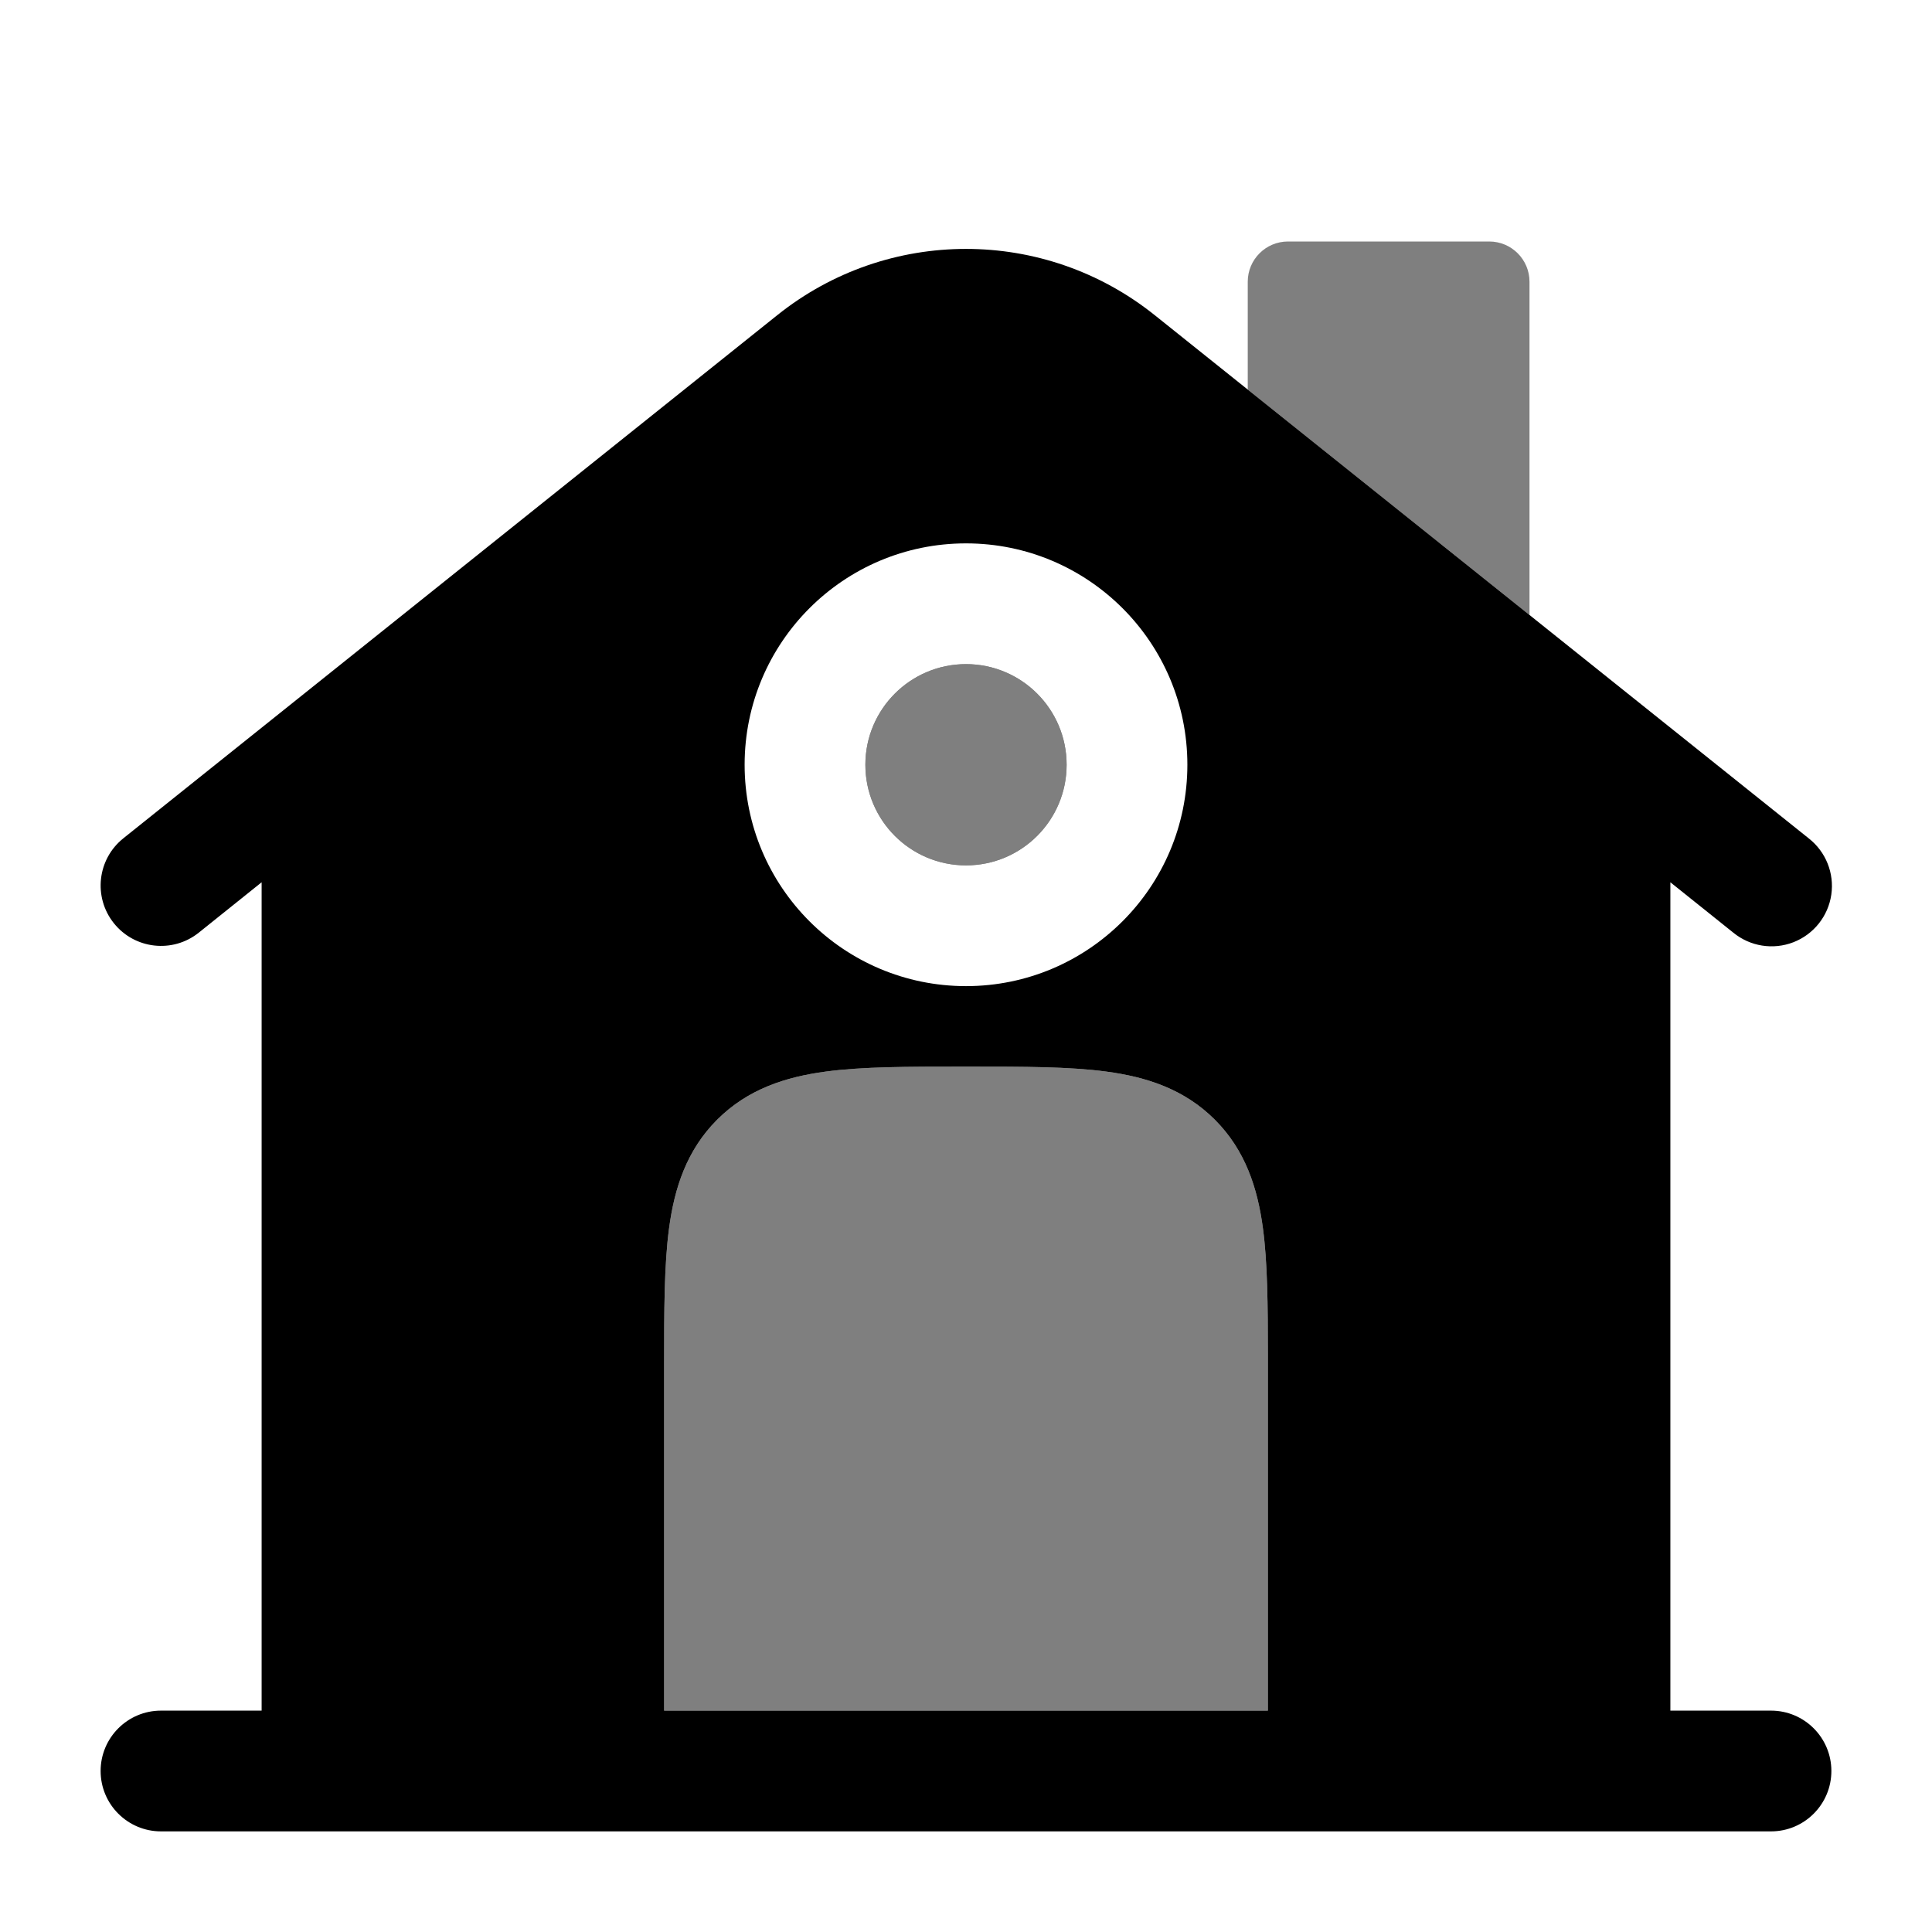
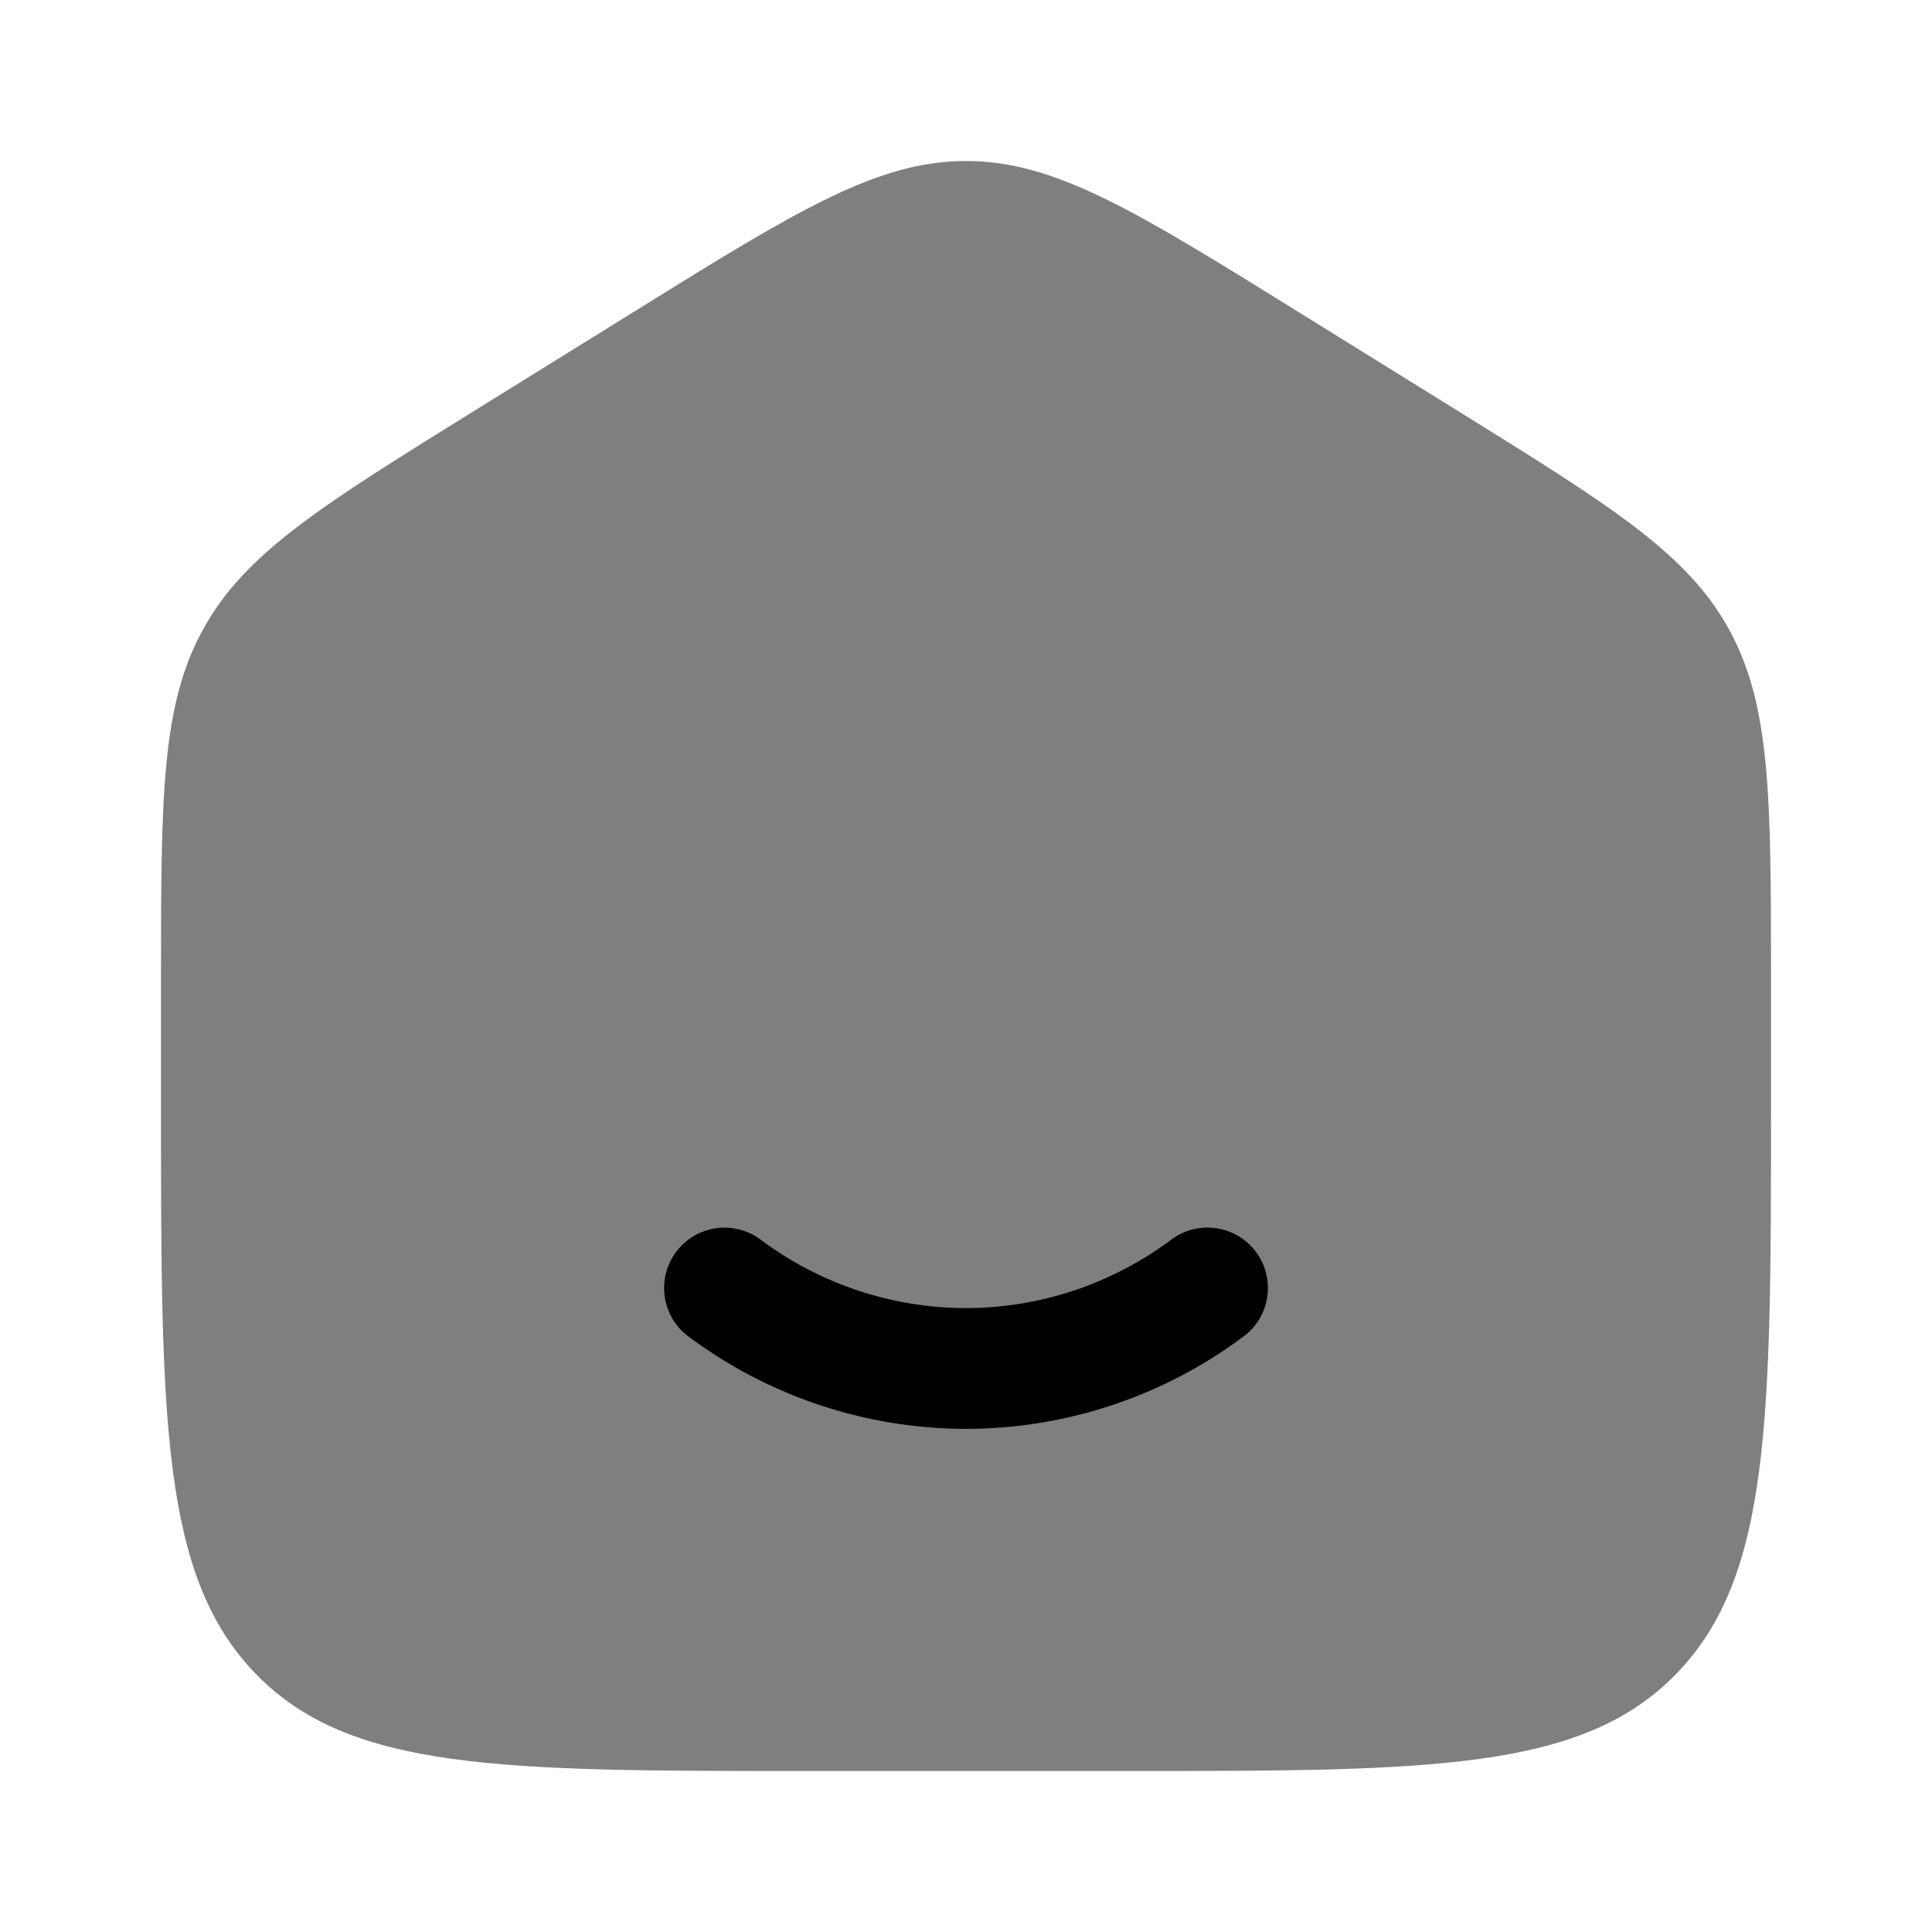
<svg xmlns="http://www.w3.org/2000/svg" viewBox="0 0 24 24">
-   <defs>
-     <path id="solarHomeBoldDuotone0" d="M10.75 9.5a1.25 1.25 0 1 1 2.5 0a1.25 1.25 0 0 1-2.5 0" />
-   </defs>
-   <path fill="currentColor" fill-rule="evenodd" d="m21.532 11.586l-.782-.626v10.29H22a.75.75 0 0 1 0 1.5H2a.75.75 0 1 1 0-1.5h1.25V10.96l-.781.626a.75.75 0 1 1-.937-1.172l8.125-6.5a3.75 3.75 0 0 1 4.686 0l8.125 6.5a.75.75 0 1 1-.936 1.172M12 6.75a2.75 2.75 0 1 0 0 5.5a2.75 2.75 0 0 0 0-5.5m1.746 6.562c-.459-.062-1.032-.062-1.697-.062h-.098c-.665 0-1.238 0-1.697.062c-.491.066-.963.215-1.345.597s-.531.854-.597 1.345c-.062.459-.062 1.032-.062 1.697v4.299h7.5v-4.423c0-.612-.004-1.143-.062-1.573c-.066-.491-.215-.963-.597-1.345s-.853-.531-1.345-.597" clip-rule="evenodd" />
-   <g fill="currentColor" fill-rule="evenodd" clip-rule="evenodd" opacity="0.5">
-     <use href="#solarHomeBoldDuotone0" />
-     <use href="#solarHomeBoldDuotone0" />
-   </g>
-   <path fill="currentColor" d="M12.05 13.25c.664 0 1.237 0 1.696.062c.492.066.963.215 1.345.597s.531.853.597 1.345c.058.43.062.96.062 1.573v4.423h-7.5v-4.3c0-.664 0-1.237.062-1.696c.066-.492.215-.963.597-1.345s.854-.531 1.345-.597c.459-.062 1.032-.062 1.697-.062zM16 3h2.5a.5.5 0 0 1 .5.5v4.14l-3.5-2.8V3.5A.5.5 0 0 1 16 3" opacity="0.5" />
+   <path fill="currentColor" d="M2 12.204c0-2.289 0-3.433.52-4.381c.518-.949 1.467-1.537 3.364-2.715l2-1.241C9.889 2.622 10.892 2 12 2s2.11.622 4.116 1.867l2 1.241c1.897 1.178 2.846 1.766 3.365 2.715S22 9.915 22 12.203v1.522c0 3.9 0 5.851-1.172 7.063S17.771 22 14 22h-4c-3.771 0-5.657 0-6.828-1.212S2 17.626 2 13.725z" opacity="0.5" />
+   <path fill="currentColor" d="M9.447 15.398a.75.75 0 0 0-.894 1.205A5.77 5.77 0 0 0 12 17.75a5.77 5.77 0 0 0 3.447-1.147a.75.75 0 0 0-.894-1.206A4.27 4.27 0 0 1 12 16.25a4.27 4.27 0 0 1-2.553-.852" />
</svg>
